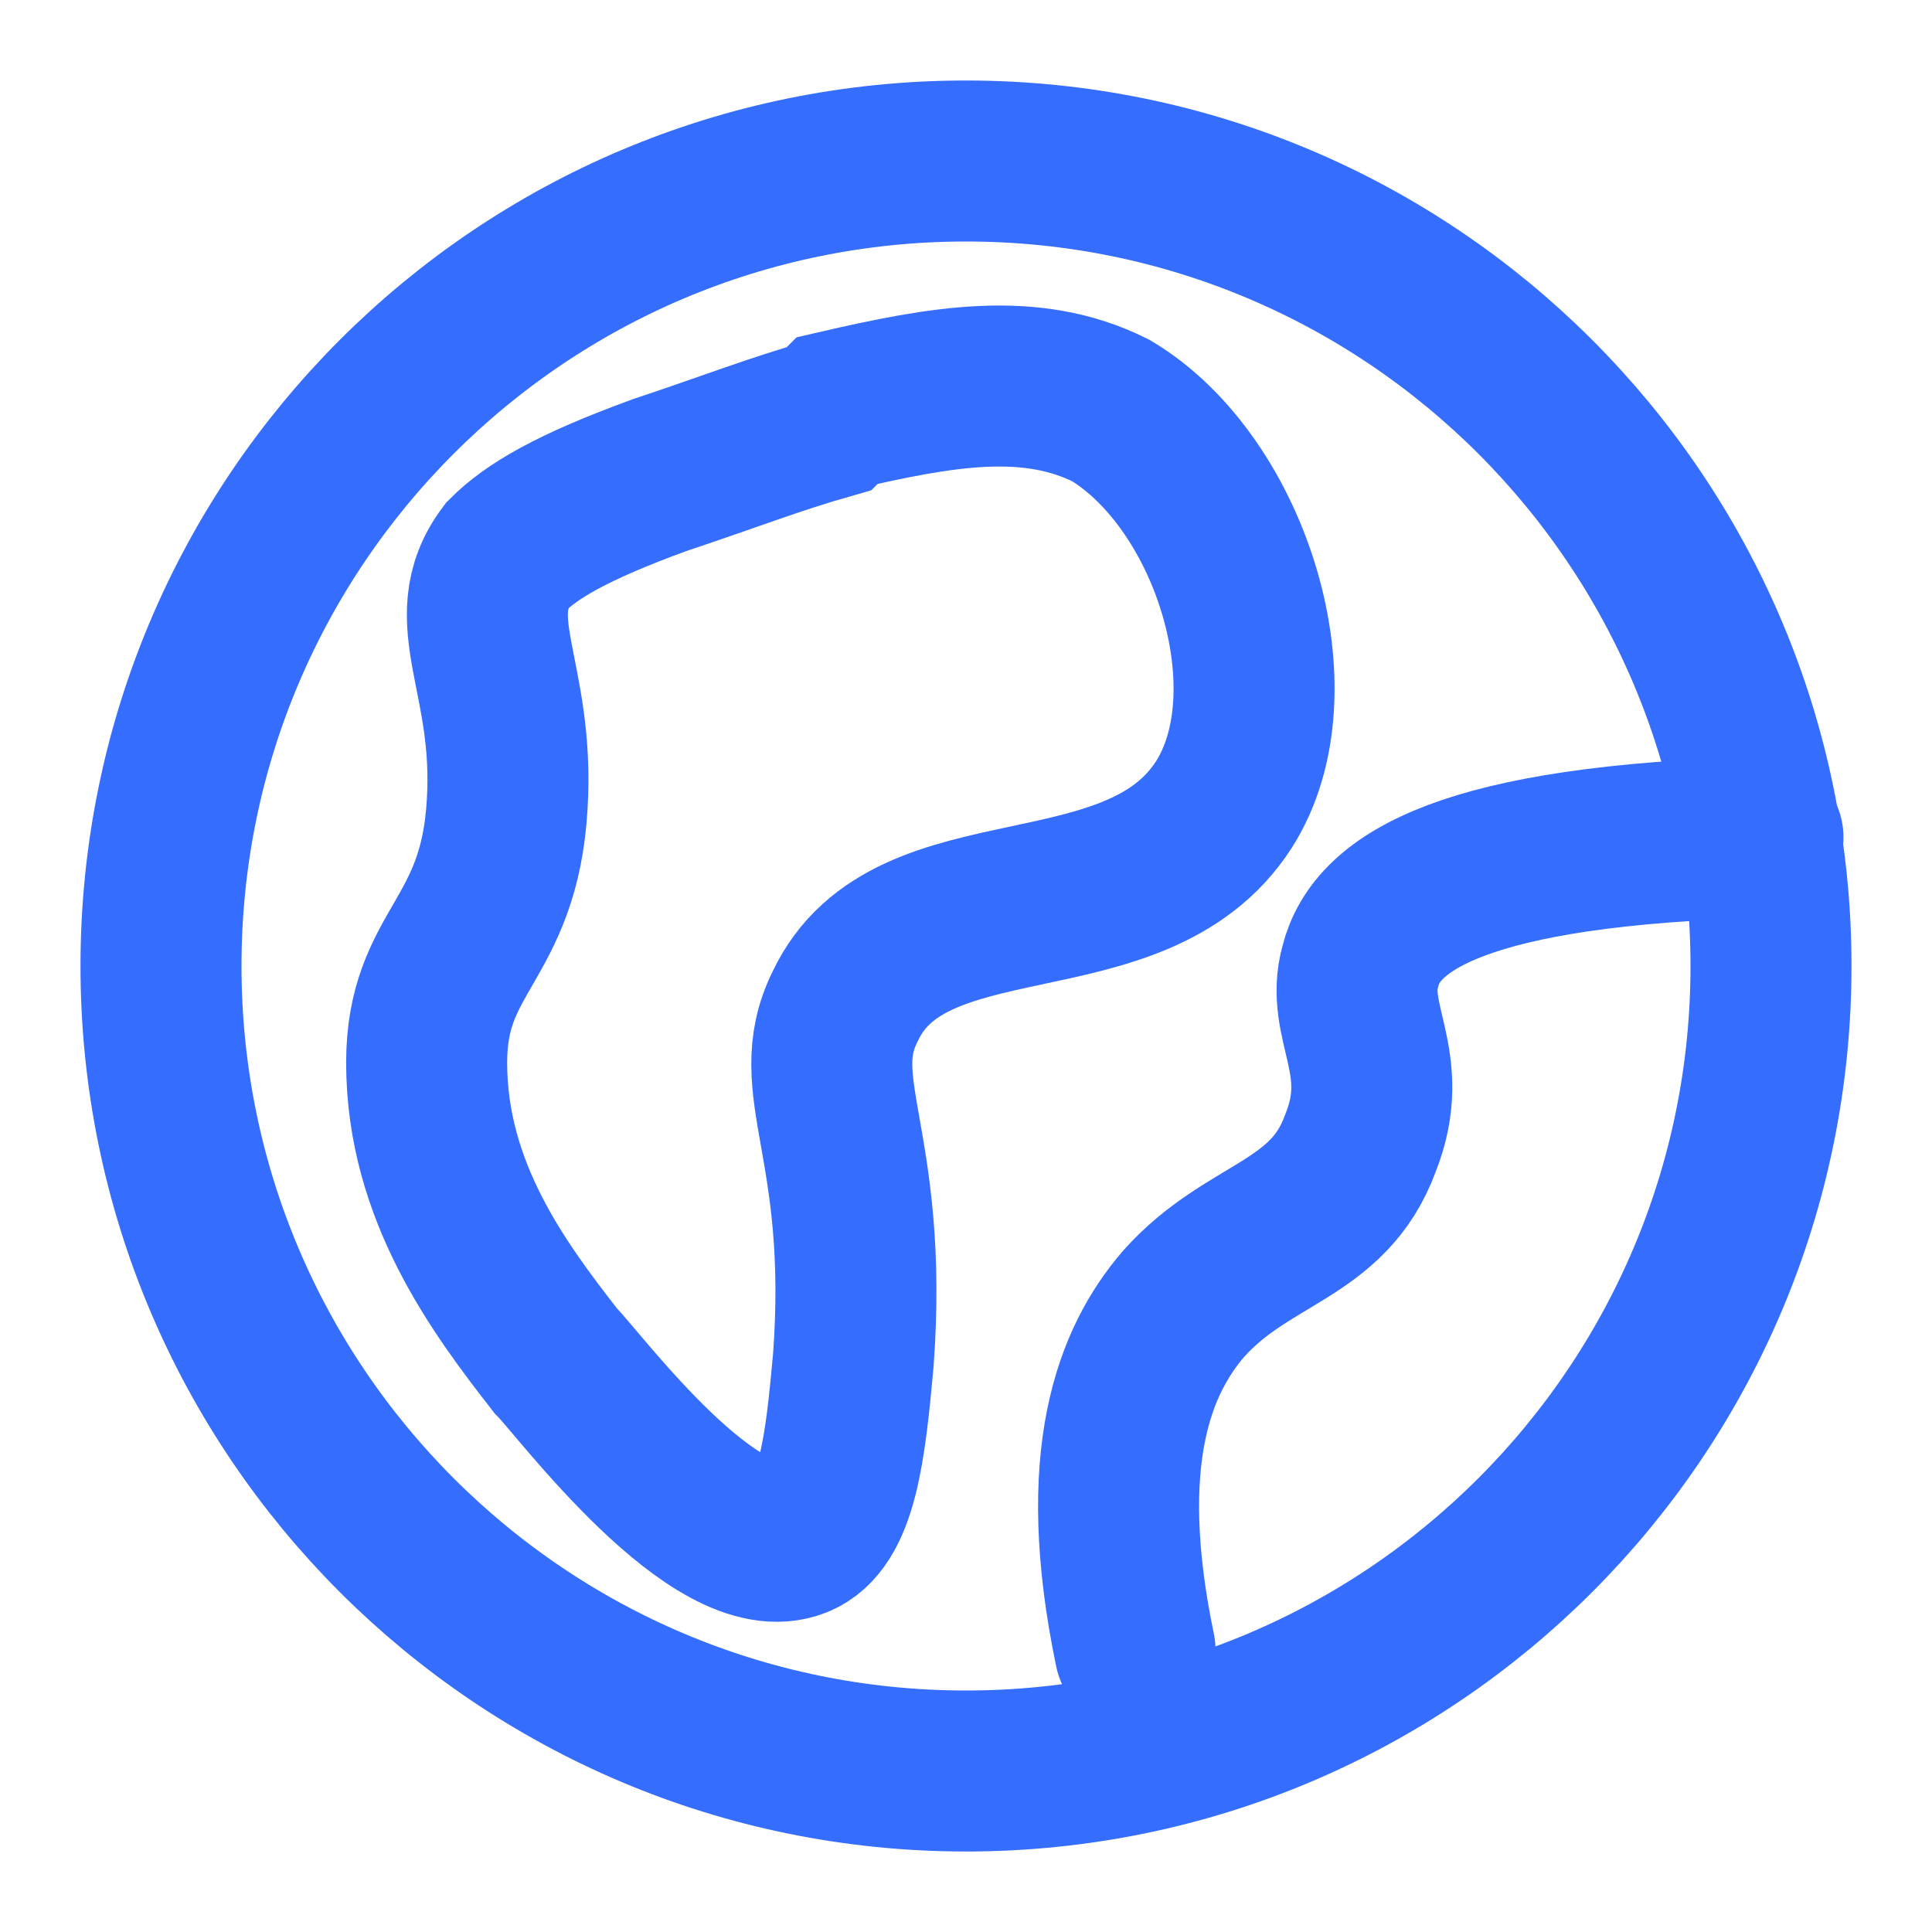
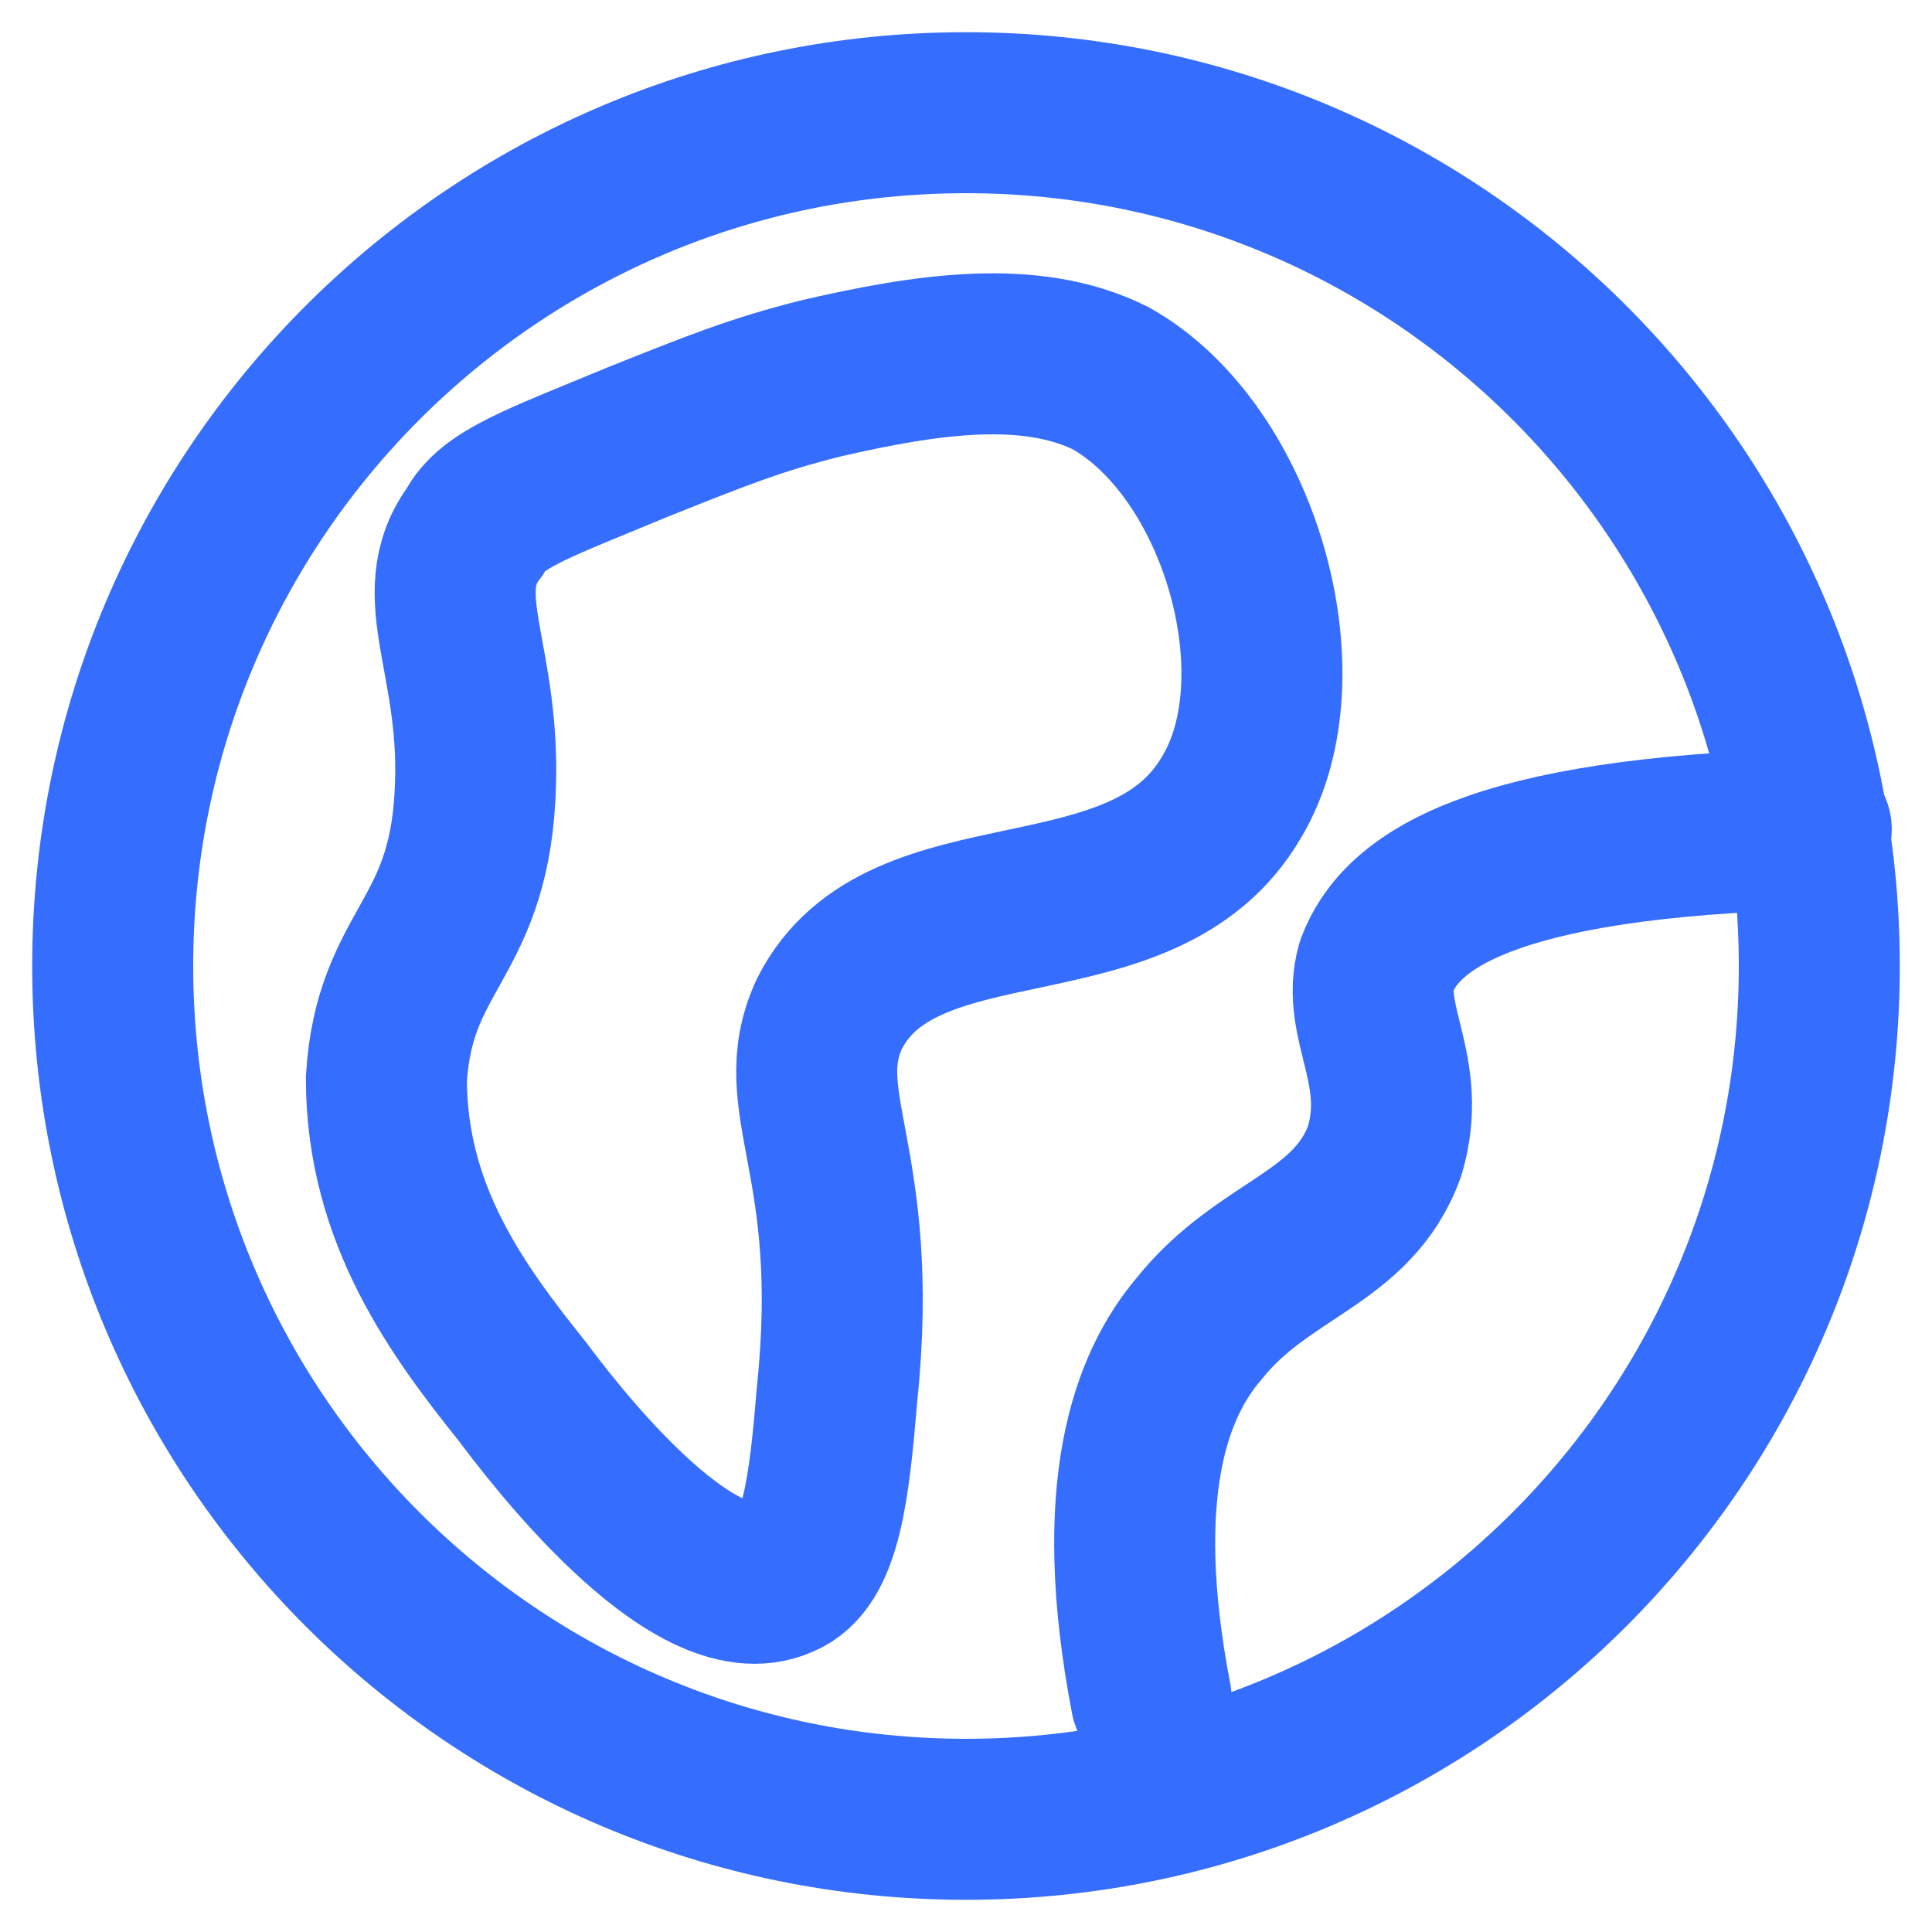
<svg xmlns="http://www.w3.org/2000/svg" id="Layer_1" version="1.1" viewBox="0 0 24 24">
  <defs>
    <style>
      .st0 {
        stroke-miterlimit: 10;
      }

      .st0, .st1 {
        fill: none;
        stroke: #356dff;
        stroke-width: 2px;
      }

      .st1 {
        stroke-linecap: round;
        stroke-linejoin: round;
      }
    </style>
  </defs>
-   <circle class="st1" cx="12" cy="12" r="10" />
-   <path class="st0" d="M10.3,5.2c-.7.2-1.2.4-2.1.7-1.1.4-1.6.7-1.9,1-.6.8.1,1.5,0,3.1-.1,1.7-1,1.8-1,3.2,0,1.6.9,2.8,1.6,3.7.3.3,2,2.6,3,2.2.5-.2.6-1.1.7-2.2.2-2.7-.6-3.4-.1-4.4.8-1.7,3.6-.8,4.7-2.5.9-1.4.1-4-1.4-4.9-1-.5-2.1-.3-3.4,0Z" />
-   <path class="st1" d="M21.9,10.4c-3.7.1-4.8.8-5,1.6-.2.7.4,1.2,0,2.2-.4,1.1-1.4,1.1-2.2,2-.6.7-1.1,1.9-.6,4.3" />
+   <circle class="st1" cx="12" cy="12" r="10.6" />
+   <path class="st0" d="M10.2,4.7c-.8.2-1.3.4-2.3.8-1.2.5-1.8.7-2,1.1-.6.8.1,1.6,0,3.3-.1,1.8-1,1.9-1.1,3.5,0,1.7.9,2.9,1.7,3.9.3.4,2.1,2.8,3.2,2.3.5-.2.6-1.1.7-2.3.3-2.9-.6-3.6-.1-4.7.9-1.8,3.9-.8,5-2.7.9-1.5.1-4.3-1.5-5.2-1-.5-2.3-.3-3.6,0Z" />
+   <path class="st1" d="M22.5,10.3c-4,.1-5.1.9-5.4,1.7-.2.7.4,1.3.1,2.3-.4,1.1-1.5,1.2-2.3,2.2-.6.7-1.1,2-.6,4.6" />
</svg>
